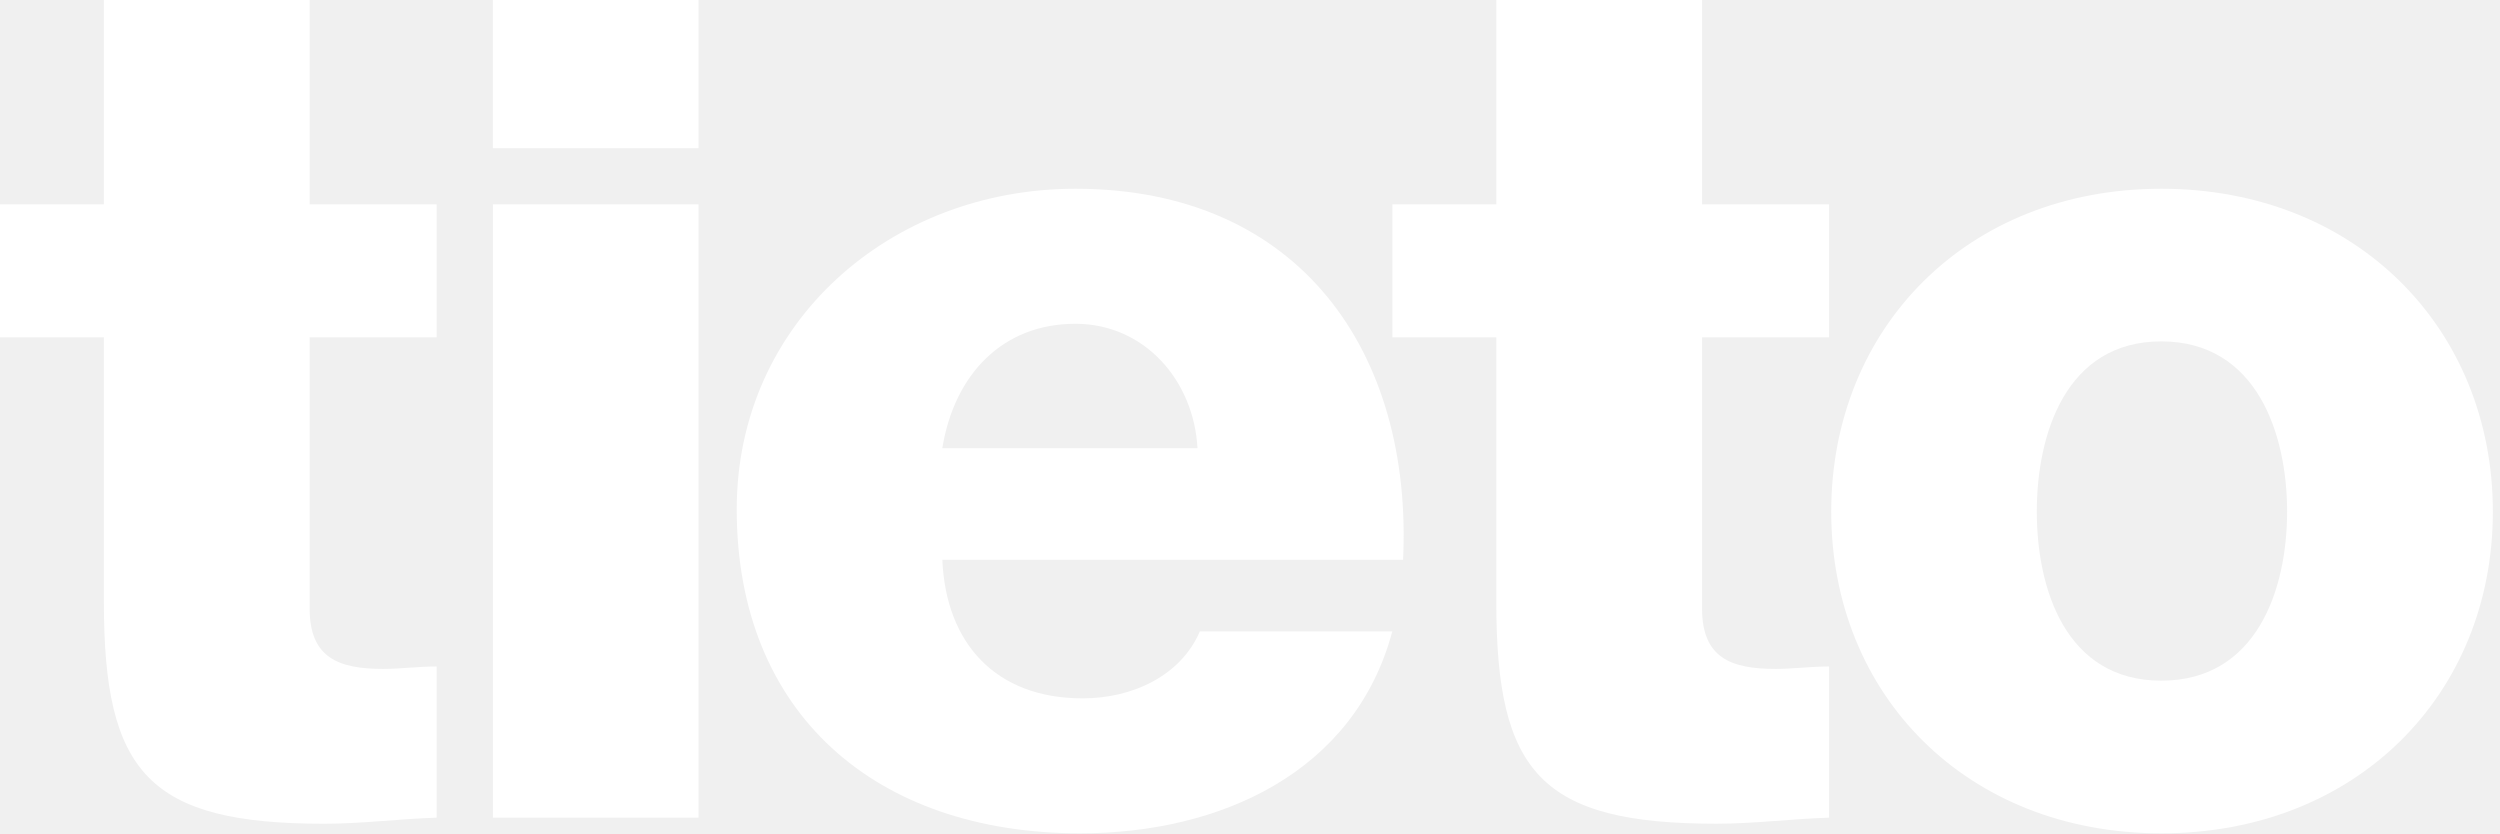
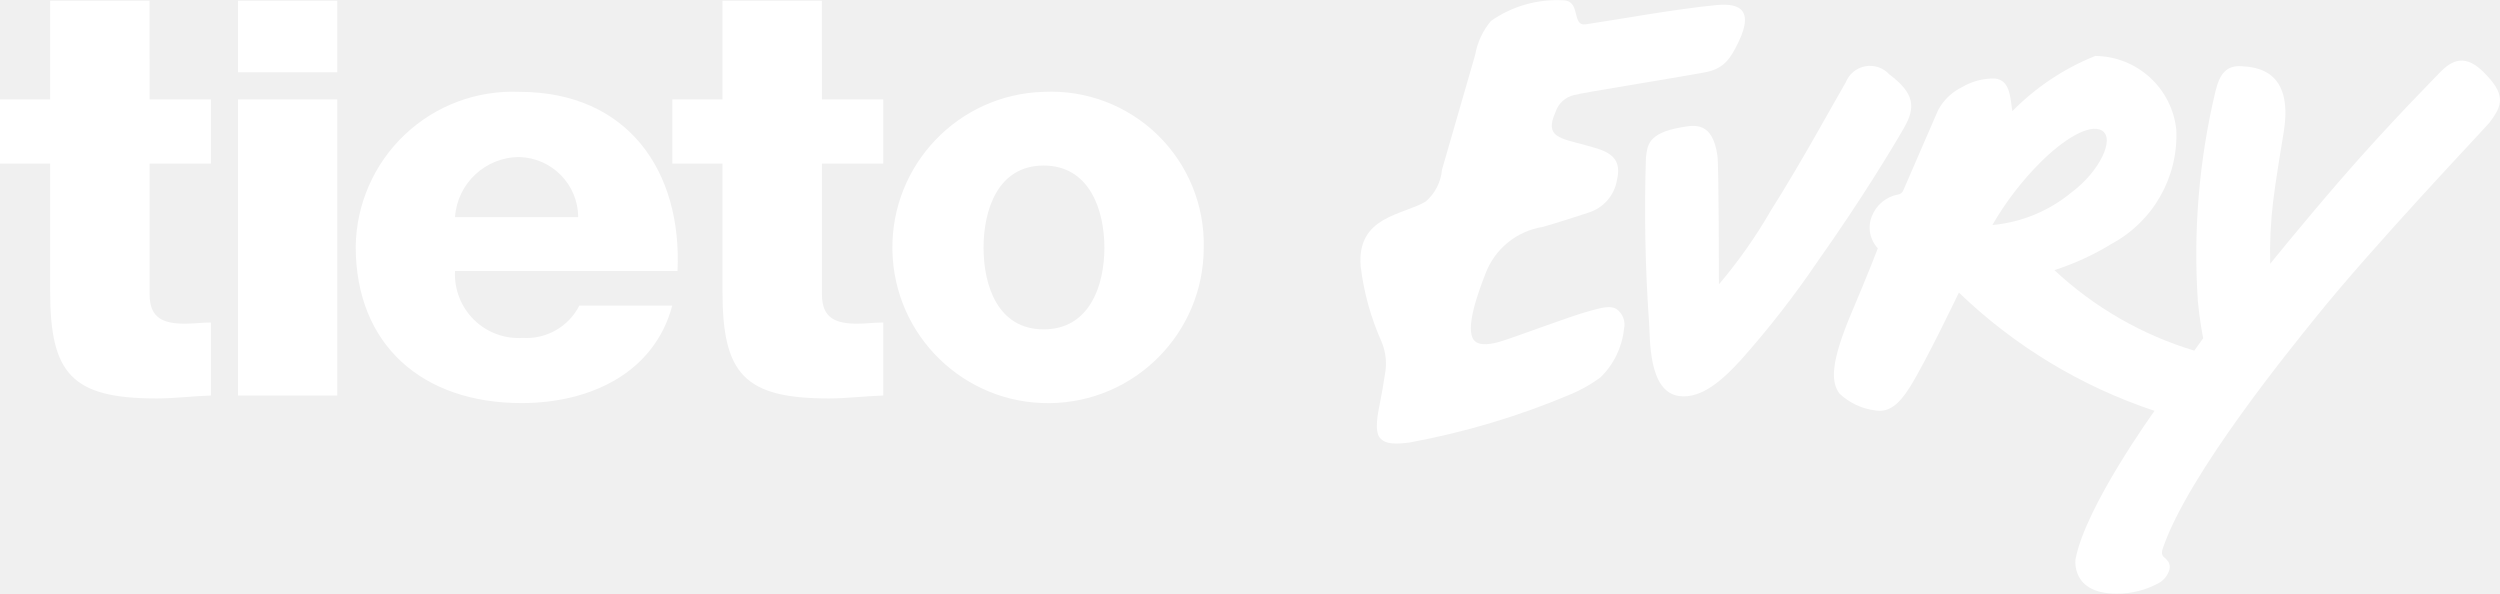
- <svg xmlns="http://www.w3.org/2000/svg" width="90" height="30" viewBox="0 0 90 30" fill="none">
-   <g clip-path="url(#clip0)">
-     <path d="M33.924 20.152C34.051 23.152 35.836 25.141 38.975 25.141C40.76 25.141 42.503 24.337 43.195 22.73H50.123C48.768 27.801 43.935 30 38.884 30C31.525 30 26.522 25.689 26.522 18.334C26.522 11.616 32.047 6.795 38.714 6.795C46.813 6.795 50.863 12.715 50.511 20.152H33.924ZM43.11 16.135C42.976 13.684 41.191 11.656 38.714 11.656C36.097 11.656 34.355 13.474 33.923 16.135H43.11Z" fill="white" />
-     <path d="M77.806 6.795C84.819 6.795 89.743 11.824 89.743 18.419C89.743 25.015 84.819 30 77.806 30C70.8 30 65.924 25.015 65.924 18.419C65.924 11.824 70.8 6.795 77.806 6.795ZM77.806 24.504C81.249 24.504 82.336 21.21 82.336 18.419C82.336 15.629 81.249 12.29 77.806 12.29C74.37 12.29 73.325 15.629 73.325 18.419C73.325 21.21 74.37 24.504 77.806 24.504Z" fill="white" />
-     <path d="M15.719 12.143H11.147V21.904C11.147 23.689 12.192 24.081 13.801 24.081C14.408 24.081 15.063 23.993 15.719 23.993V29.436C14.365 29.479 13.018 29.655 11.669 29.655C5.355 29.655 3.74 27.824 3.74 21.686V12.143H0V7.356H3.74V0.001H11.147V7.356H15.719V12.143Z" fill="white" />
-     <path d="M25.147 5.334H17.744V0H25.147V5.334ZM17.745 7.355H25.147V29.436H17.745V7.355Z" fill="white" />
-     <path d="M65.846 12.143H61.274V21.904C61.274 23.689 62.319 24.081 63.928 24.081C64.535 24.081 65.191 23.993 65.846 23.993V29.436C64.492 29.478 63.145 29.654 61.797 29.654C55.482 29.654 53.867 27.824 53.867 21.685V12.143H50.127V7.355H53.867V0.001H61.274V7.355H65.846V12.143Z" fill="white" />
+ <svg xmlns="http://www.w3.org/2000/svg" height="34" viewBox="0 0 114.895 27.284" fill="none">
+   <g stroke="none" fill="white" stroke-width="1px">
+     <g data-name="Group 282" transform="translate(-43.596 -42.594)" stroke="none" fill="white" stroke-width="1px">
+       <g data-name="Group 273" transform="translate(-2)" stroke="none" fill="white" stroke-width="1px">
+         <path data-name="Path 1" d="M132.423 46.01a1.2 1.2 0 0 0-2 .367c-.567.972-2.076 3.743-3.441 5.891a23.1 23.1 0 0 1-2.388 3.394s0-5.449-.069-5.919c-.224-1.561-1.041-1.408-1.651-1.3-1.579.269-1.559.867-1.634 1.374a74.007 74.007 0 0 0 .144 7.607c.057.7-.053 3.168 1.374 3.371 1.075.152 2.1-.837 2.879-1.695a43.824 43.824 0 0 0 3.49-4.486c2.024-2.861 3.454-5.236 3.987-6.167.516-.912.489-1.552-.691-2.437z" stroke="none" fill="white" stroke-width="1px" />
+         <path data-name="Path 2" d="M159.711 45.883c-.944-.928-1.577-.381-2.039.1-.077.093-2.217 2.227-4.471 4.828-1.754 2.024-3.272 3.907-3.272 3.907a19.884 19.884 0 0 1 .135-2.861c.108-.907.4-2.673.493-3.232.445-2.834-1.295-2.947-1.943-2.988-.682-.042-1.006.322-1.208 1.186a32.251 32.251 0 0 0-.8 9.622c.073.808.229 1.639.244 1.693l-.409.571a16.319 16.319 0 0 1-6.429-3.7 12.2 12.2 0 0 0 2.628-1.208 5.666 5.666 0 0 0 2.975-5.236 3.783 3.783 0 0 0-3.724-3.4 11.172 11.172 0 0 0-3.812 2.537c-.1-.677-.113-1.422-.8-1.5a2.846 2.846 0 0 0-1.518.4 2.459 2.459 0 0 0-1.093 1.053l-1.606 3.7a.29.29 0 0 1-.24.179 1.606 1.606 0 0 0-1.2 1 1.39 1.39 0 0 0 .275 1.471c-.318.856-1.162 2.853-1.162 2.853-1.048 2.449-.98 3.3-.606 3.819a2.913 2.913 0 0 0 1.663.781c.607.1 1.071-.264 1.578-1.073.749-1.194 2.253-4.345 2.253-4.345a23.76 23.76 0 0 0 8.992 5.436s-3.174 4.389-3.632 6.816c0 0-.236 1.591 1.9 1.586a3.989 3.989 0 0 0 1.933-.491 1.043 1.043 0 0 0 .486-.626.494.494 0 0 0-.045-.34 1.041 1.041 0 0 0-.221-.231c-.11-.11-.094-.252-.034-.415 1.177-3.435 5.961-9.275 6.977-10.541 2.692-3.353 7.662-8.574 8.015-8.991.643-.829.77-1.326-.283-2.36zm-20.333 4.165c1.026-1.026 2.222-1.776 2.8-1.464.658.358-.1 1.9-1.366 2.841a6.662 6.662 0 0 1-3.65 1.511 13.843 13.843 0 0 1 2.216-2.888z" stroke="none" fill="white" stroke-width="1px" />
+         <path data-name="Path 3" d="M119.874 56.787c-.275-.156-.656-.058-1.227.1-.944.257-3.279 1.154-4.088 1.4-.328.1-.975.253-1.224-.061-.415-.522.179-2.156.535-3.067a3.375 3.375 0 0 1 2.63-2.136c.63-.181 1.662-.509 2.083-.652a1.894 1.894 0 0 0 1.325-1.5c.294-1.188-.607-1.37-1.429-1.6-1.177-.327-1.915-.367-1.4-1.511a1.171 1.171 0 0 1 .867-.8c.467-.124 4.427-.752 6-1.04.883-.161 1.183-.637 1.551-1.4.8-1.659-.2-1.767-1.009-1.693-1.824.169-4.752.7-6.007.884-.669.1-.223-1.045-1-1.1a5.279 5.279 0 0 0-3.363.945 3.334 3.334 0 0 0-.728 1.565l-1.522 5.269a2.189 2.189 0 0 1-.749 1.466c-1.046.629-3.18.672-2.989 2.982a11.976 11.976 0 0 0 .954 3.449 2.6 2.6 0 0 1 .156 1.539q-.1.675-.236 1.345c-.076.387-.255 1.225.007 1.543s.764.291 1.358.218a35.532 35.532 0 0 0 7.413-2.218 6.637 6.637 0 0 0 1.358-.768 3.625 3.625 0 0 0 1.092-2.235.878.878 0 0 0-.358-.924z" stroke="none" fill="white" stroke-width="1px" />
+       </g>
+       <g data-name="Group 274" stroke="none" fill="white" stroke-width="1px">
+         <path data-name="Path 4" d="M67.46 46.815a7.213 7.213 0 0 0-7.516 7.113c0 4.534 3.084 7.191 7.62 7.191 3.114 0 6.093-1.355 6.928-4.481h-4.27a2.728 2.728 0 0 1-2.6 1.486 2.928 2.928 0 0 1-3.114-3.075h10.225c.216-4.585-2.28-8.234-7.273-8.234zm-2.953 5.758a2.967 2.967 0 0 1 2.953-2.761 2.779 2.779 0 0 1 2.709 2.761z" stroke="none" fill="white" stroke-width="1px" />
+         <path data-name="Path 5" d="M91.56 46.815a7.155 7.155 0 1 0 7.358 7.166 7.016 7.016 0 0 0-7.358-7.166zm0 10.916c-2.118 0-2.762-2.031-2.762-3.751s.644-3.778 2.762-3.778 2.792 2.058 2.792 3.778-.672 3.751-2.792 3.751z" stroke="none" fill="white" stroke-width="1px" />
+         <path data-name="Path 6" d="M50.467 42.627h-4.566v4.534h-2.305v2.951h2.305v5.882c0 3.783 1 4.912 4.888 4.912.831 0 1.662-.108 2.5-.135v-3.355c-.4 0-.808.054-1.182.054-.992 0-1.635-.241-1.635-1.341v-6.017h2.818v-2.951h-2.818z" stroke="none" fill="white" stroke-width="1px" />
+         <path data-name="Rectangle 2" d="M54.534 47.161h4.562v13.611h-4.562z" stroke="none" fill="white" stroke-width="1px" />
+         <path data-name="Path 7" d="M81.367 42.627H76.8v4.534h-2.305v2.951H76.8v5.882c0 3.783 1 4.912 4.888 4.912.83 0 1.661-.108 2.5-.135v-3.355c-.4 0-.808.054-1.182.054-.992 0-1.635-.241-1.635-1.341v-6.017h2.818v-2.951h-2.818z" stroke="none" fill="white" stroke-width="1px" />
+         <path data-name="Rectangle 42" d="M54.534 42.627h4.563v3.288h-4.563z" stroke="none" fill="white" stroke-width="1px" />
+       </g>
+     </g>
  </g>
-   <defs>
-     <clipPath id="clip0">
-       <rect width="89.743" height="30" fill="white" />
-     </clipPath>
-   </defs>
</svg>
